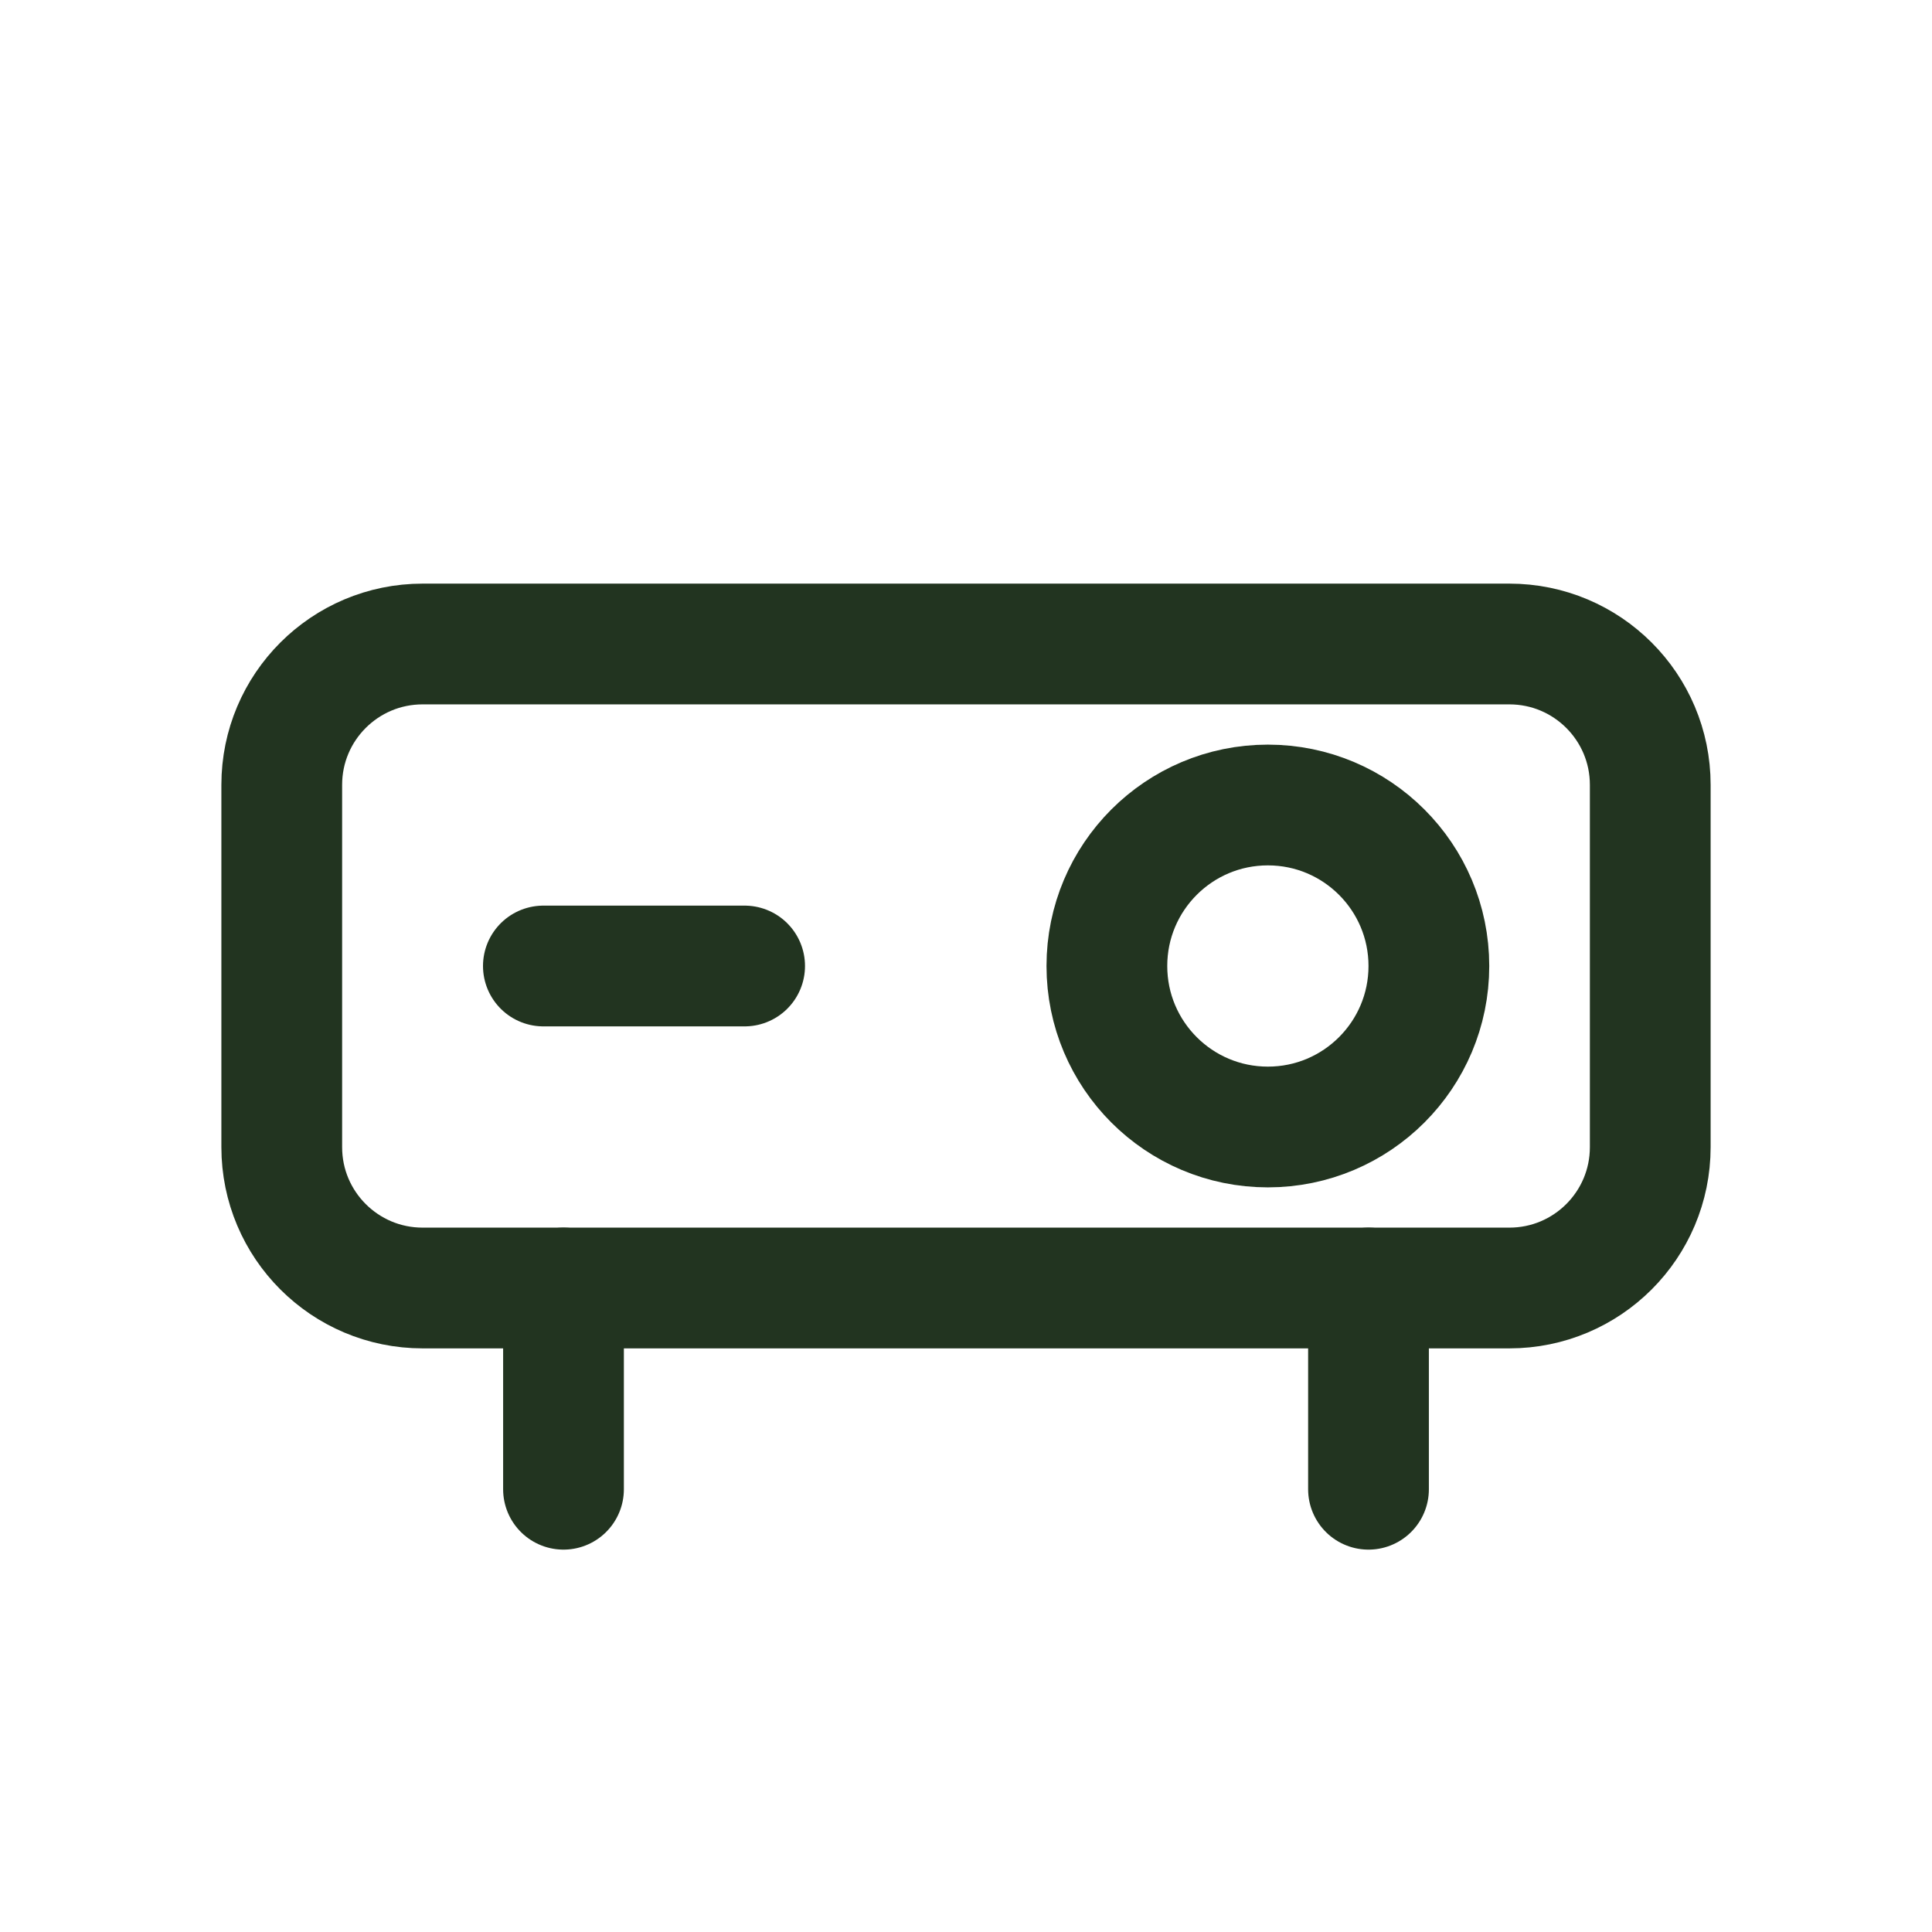
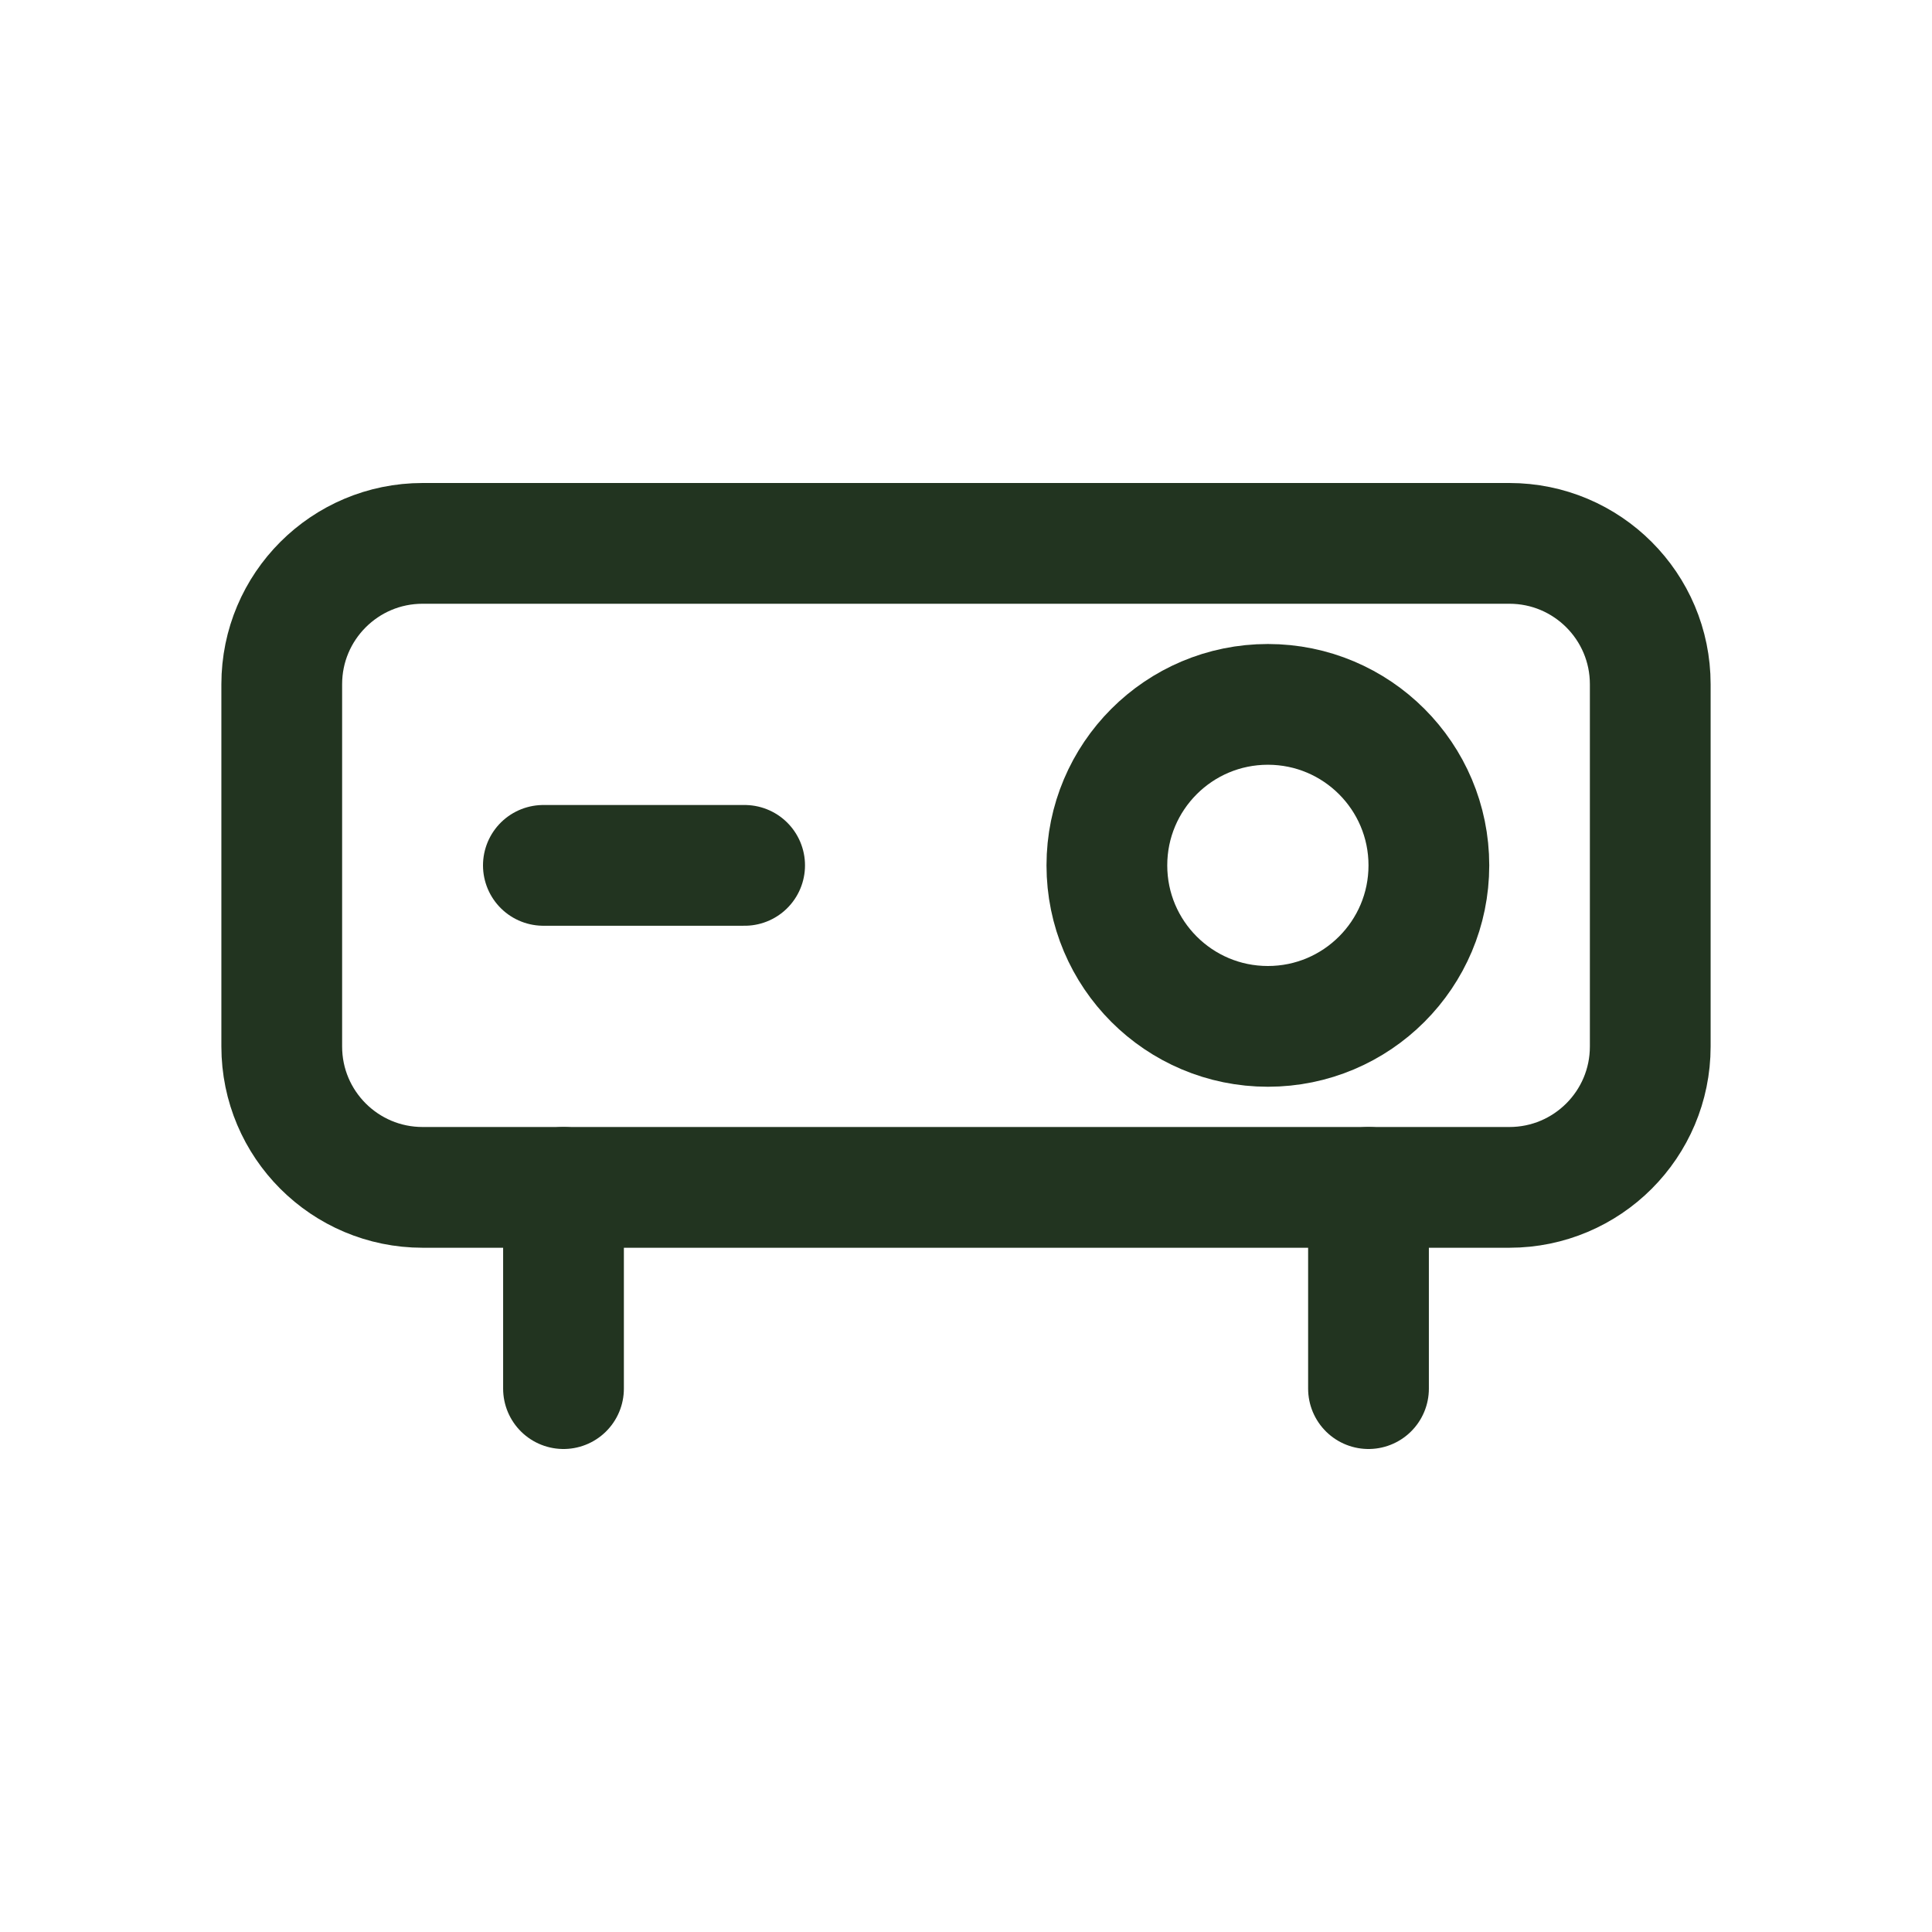
<svg xmlns="http://www.w3.org/2000/svg" width="24" height="24" viewBox="0 0 24 24" fill="none" stroke="#223420" stroke-width="1.5" stroke-linecap="round" stroke-linejoin="round">
-   <rect x="3.5" y="8" width="17" height="8" rx="1.75" />
-   <circle cx="15.75" cy="12" r="2" />
-   <path d="M6.75 12H9.25" />
-   <path d="M7 16V18.5" />
-   <path d="M17 16V18.5" />
+   <g transform="translate(0 -1.25)">
+     <rect x="3.5" y="8" width="17" height="8" rx="1.75" />
+     <circle cx="15.75" cy="12" r="2" />
+     <path d="M6.75 12H9.25" />
+     <path d="M7 16V18.5" />
+     <path d="M17 16V18.5" />
+   </g>
</svg>
